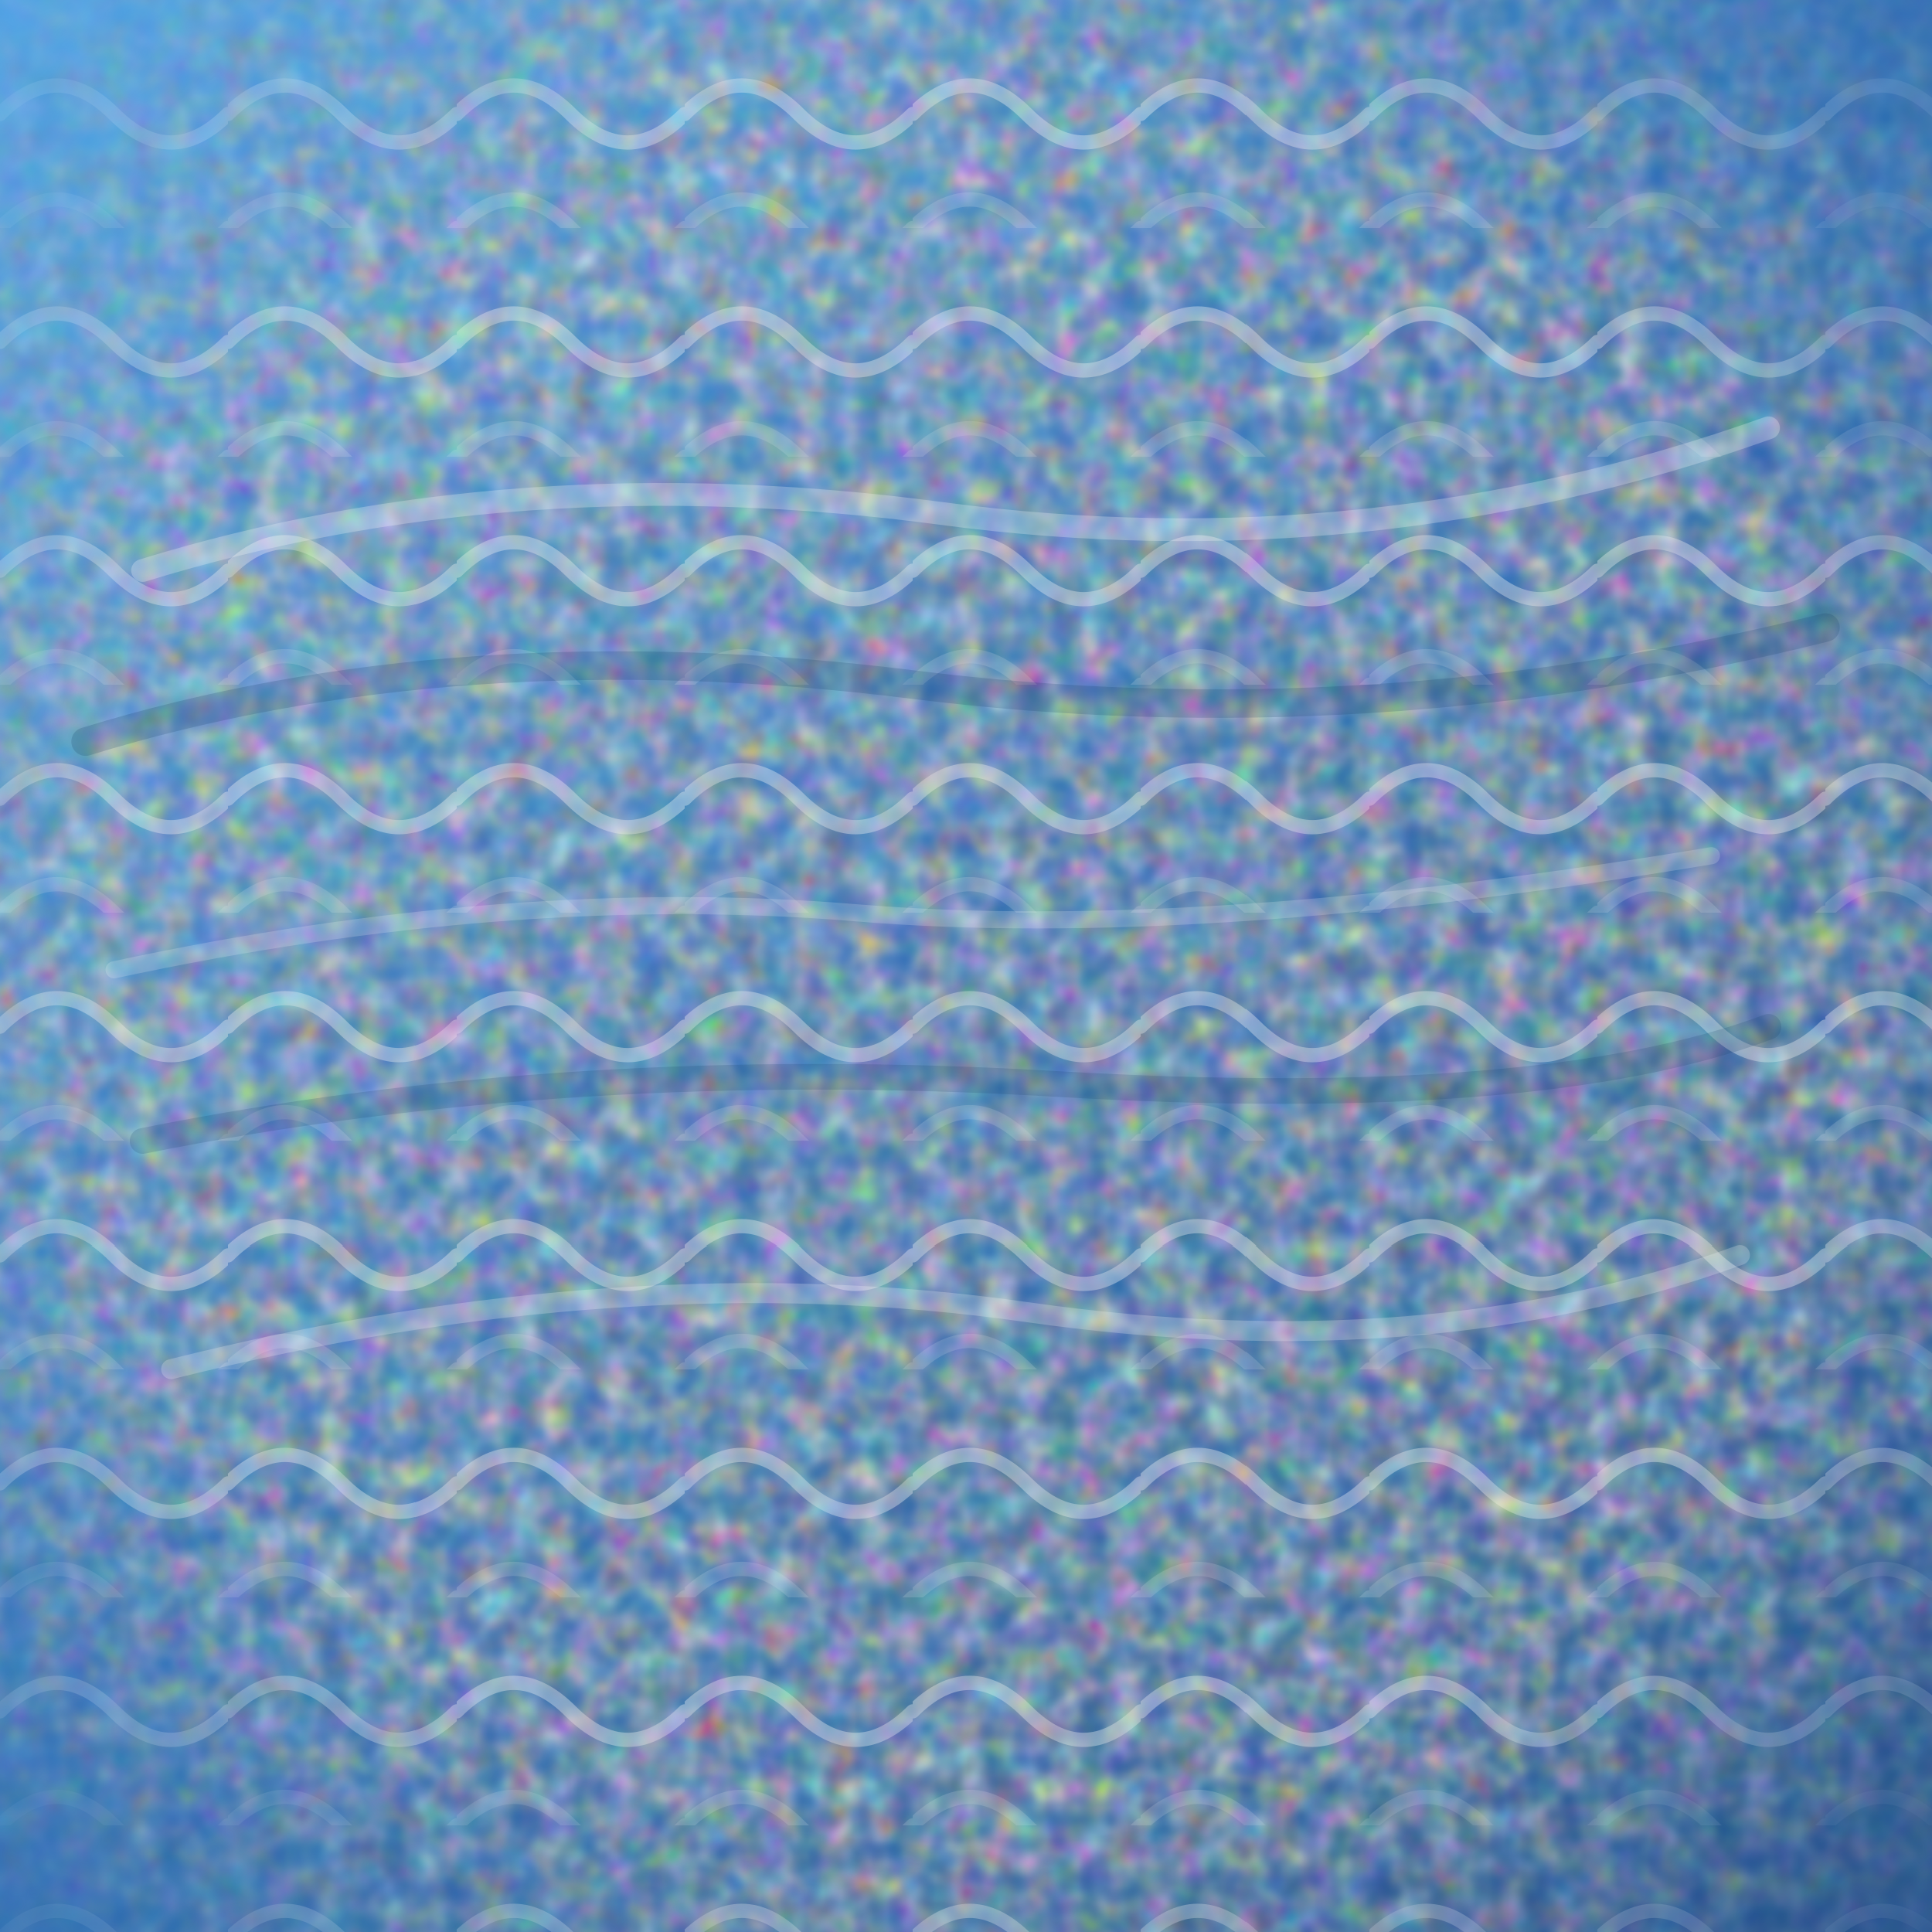
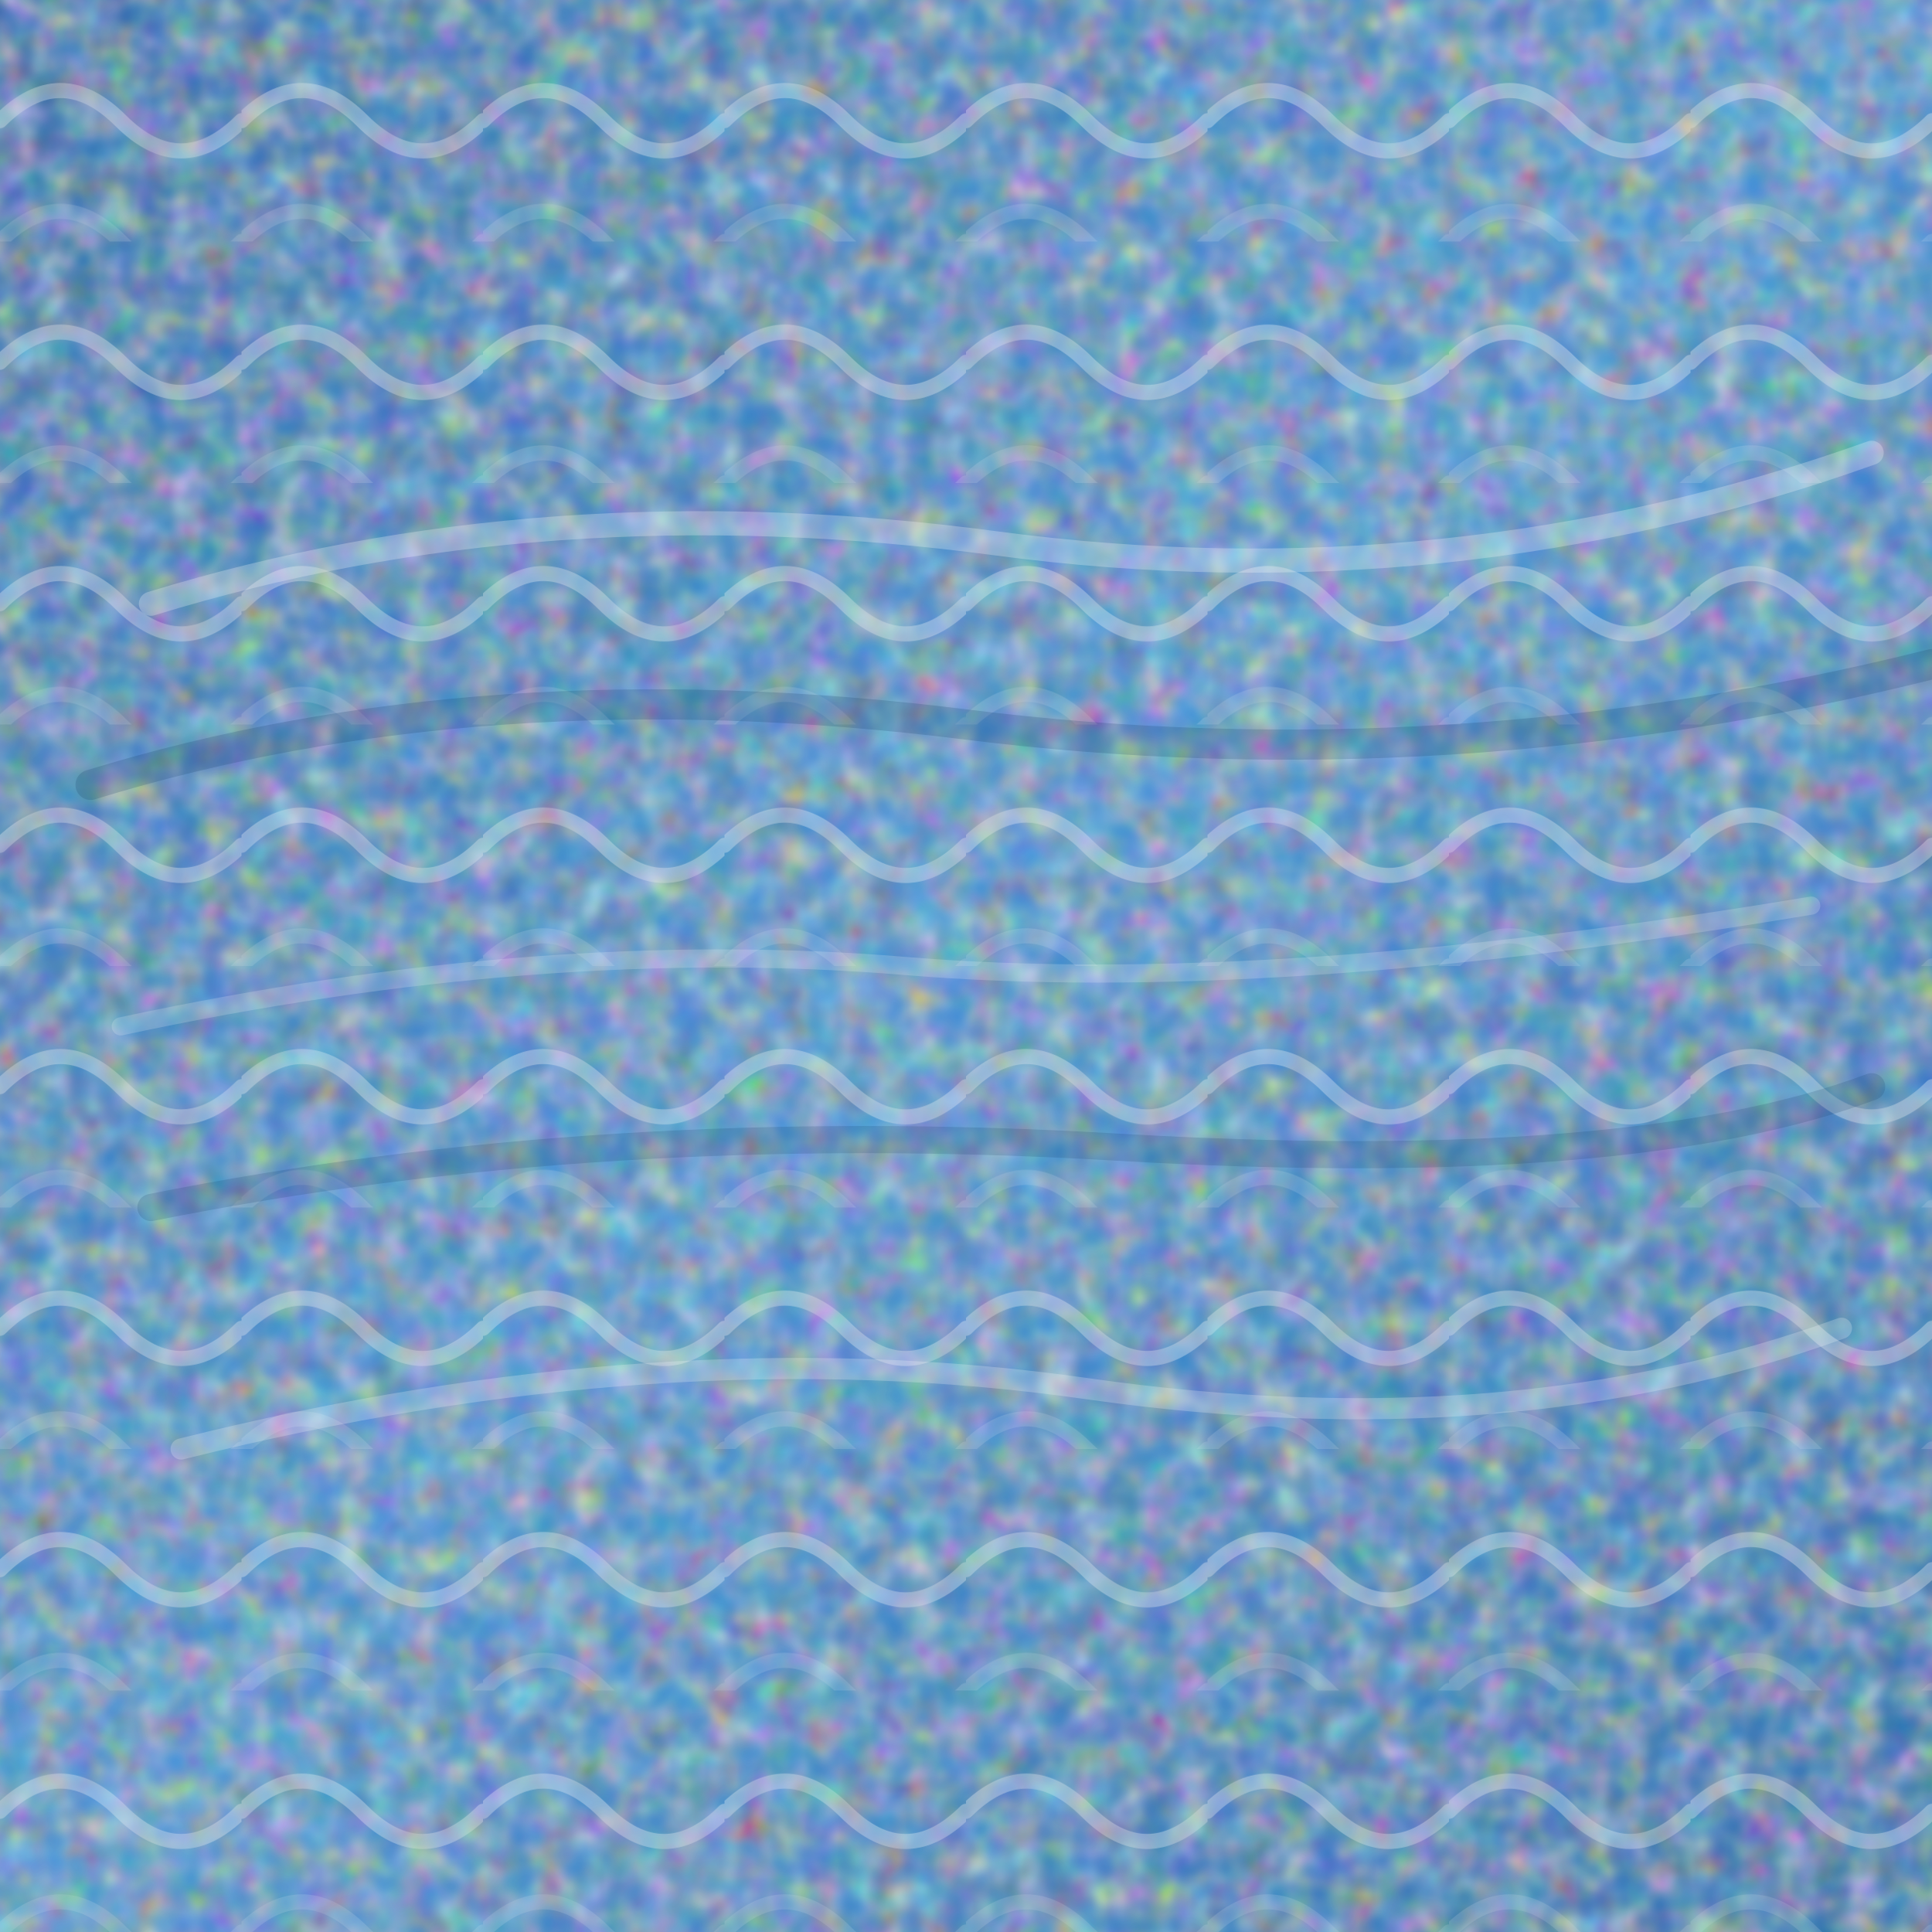
- <svg xmlns="http://www.w3.org/2000/svg" width="256" height="256" viewBox="0 0 67.733 67.733" version="1.1">
+ <svg xmlns="http://www.w3.org/2000/svg" width="64" height="64" viewBox="0 0 64 64" version="1.1">
  <defs>
    <linearGradient id="waterGradient" x1="0%" y1="0%" x2="100%" y2="100%">
-       <stop offset="0%" stop-color="#4da3e6" />
-       <stop offset="45%" stop-color="#2c70b8" />
-       <stop offset="100%" stop-color="#1e4d89" />
+       <stop offset="0%" stop-color="#2568b0" />
+       <stop offset="50%" stop-color="#3d8fd6" />
+       <stop offset="100%" stop-color="#2568b0" />
    </linearGradient>
    <pattern id="ripples" x="0" y="0" width="8" height="8" patternUnits="userSpaceOnUse">
      <animate attributeName="x" from="0" to="8" dur="6s" repeatCount="indefinite" />
      <animate attributeName="y" from="0" to="8" dur="12s" repeatCount="indefinite" />
      <path d="M0 4 Q2 2 4 4 T8 4" fill="none" stroke="#ffffff" stroke-width="0.5" stroke-linecap="round" opacity="0.35" />
      <path d="M0 8 Q2 6 4 8 T8 8" fill="none" stroke="#ffffff" stroke-width="0.5" stroke-linecap="round" opacity="0.15" />
    </pattern>
    <mask id="rippleMask">
-       <radialGradient id="fade" cx="50%" cy="50%" r="75%">
-         <stop offset="60%" stop-color="white" />
-         <stop offset="100%" stop-color="black" />
-       </radialGradient>
-       <rect x="0" y="0" width="67.733" height="67.733" fill="url(#fade)" />
+       <rect x="0" y="0" width="67.733" height="67.733" fill="#ffffff" opacity="0.92" />
    </mask>
    <filter id="caustics" x="0" y="0" width="1" height="1">
      <feTurbulence type="fractalNoise" baseFrequency="0.9" numOctaves="2" seed="7" result="noise">
        <animate attributeName="baseFrequency" values="0.9;0.95;0.9" dur="20s" repeatCount="indefinite" />
      </feTurbulence>
      <feColorMatrix in="noise" type="matrix" values="0 0 0 0 0.35  0 0 0 0 0.55  0 0 0 0 0.85  0 0 0 0.15 0" />
      <feBlend in="SourceGraphic" in2="noise" mode="soft-light" />
    </filter>
  </defs>
-   <rect x="0" y="0" width="67.733" height="67.733" fill="url(#waterGradient)" />
-   <rect x="0" y="0" width="67.733" height="67.733" fill="url(#ripples)" mask="url(#rippleMask)" filter="url(#caustics)" />
+   <rect x="0" y="0" width="64" height="64" fill="url(#waterGradient)" />
+   <rect x="0" y="0" width="64" height="64" fill="url(#ripples)" mask="url(#rippleMask)" filter="url(#caustics)" />
  <g stroke-linecap="round" stroke-linejoin="round" fill="none">
    <path d="M5 20 Q18 16 33 18 T62 15" stroke="#ffffff" stroke-width="0.8" opacity="0.25" />
    <path d="M4 34 Q18 31 30 32 T60 30" stroke="#ffffff" stroke-width="0.6" opacity="0.18" />
    <path d="M6 48 Q22 44 36 46 T61 44" stroke="#ffffff" stroke-width="0.7" opacity="0.22" />
    <path d="M3 26 Q16 22 32 24 T64 22" stroke="#143b63" stroke-width="1" opacity="0.20" />
    <path d="M5 40 Q20 37 37 38 T62 36" stroke="#143b63" stroke-width="0.9" opacity="0.18" />
  </g>
</svg>
